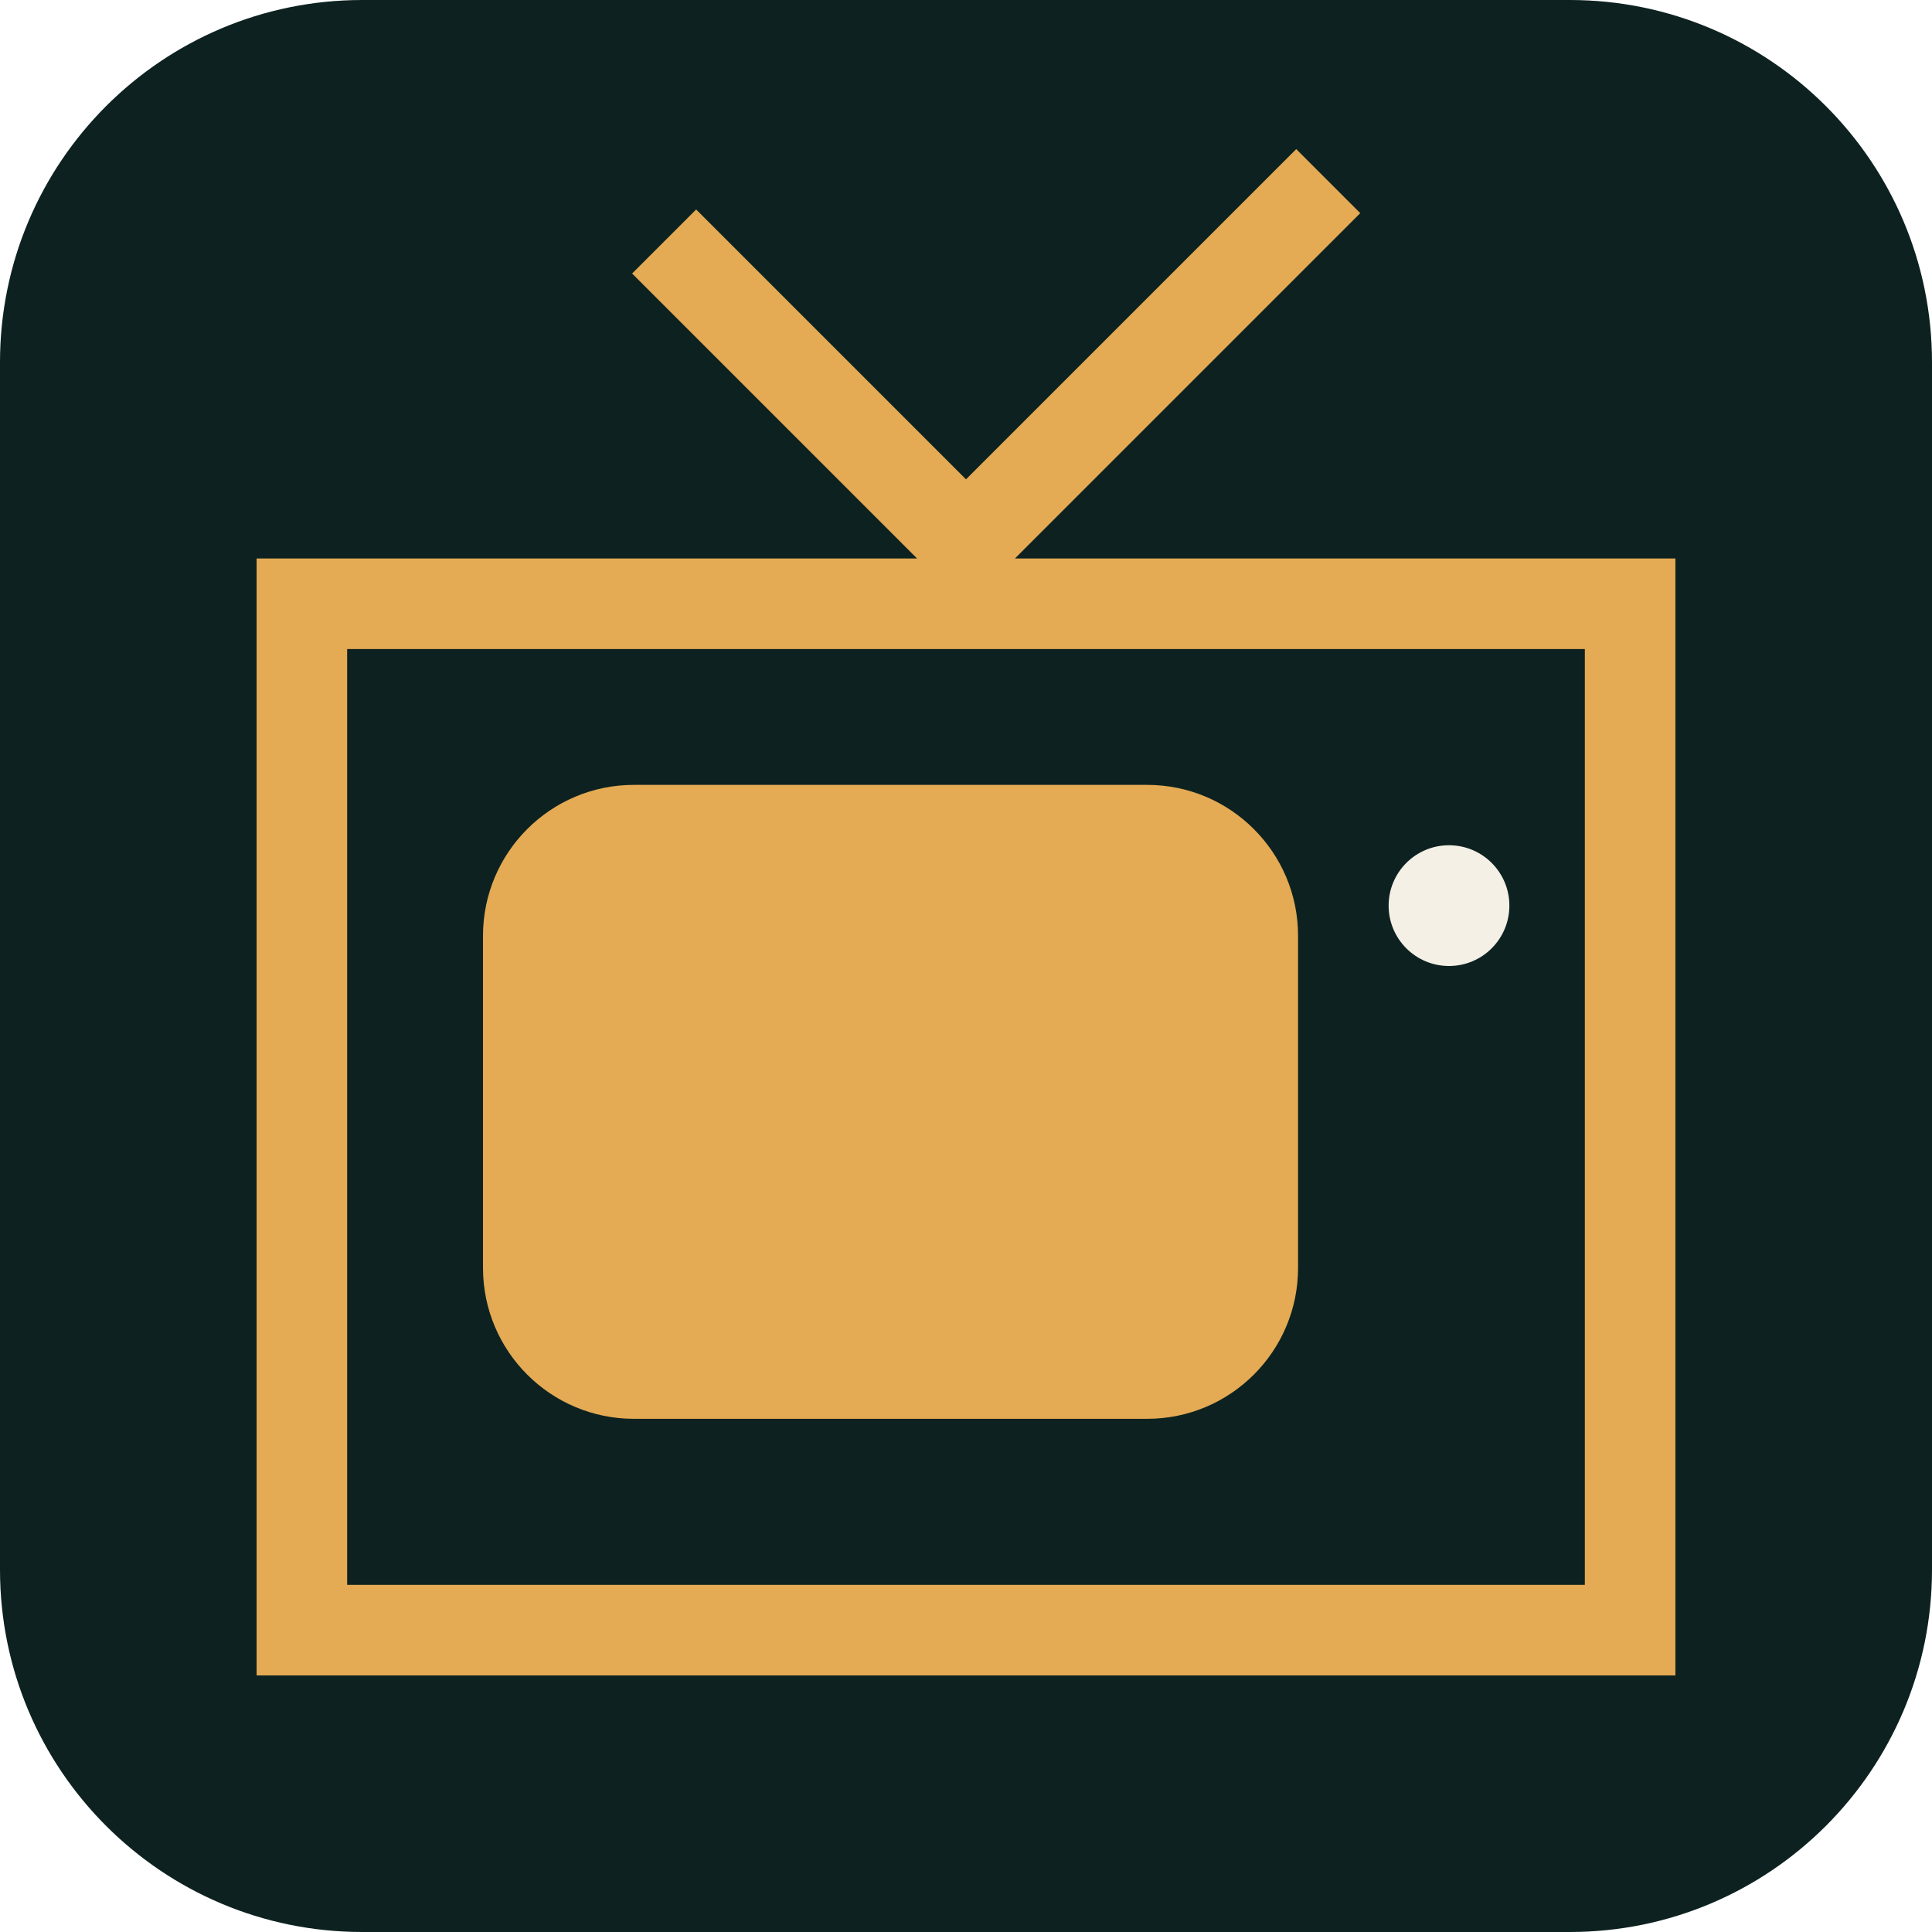
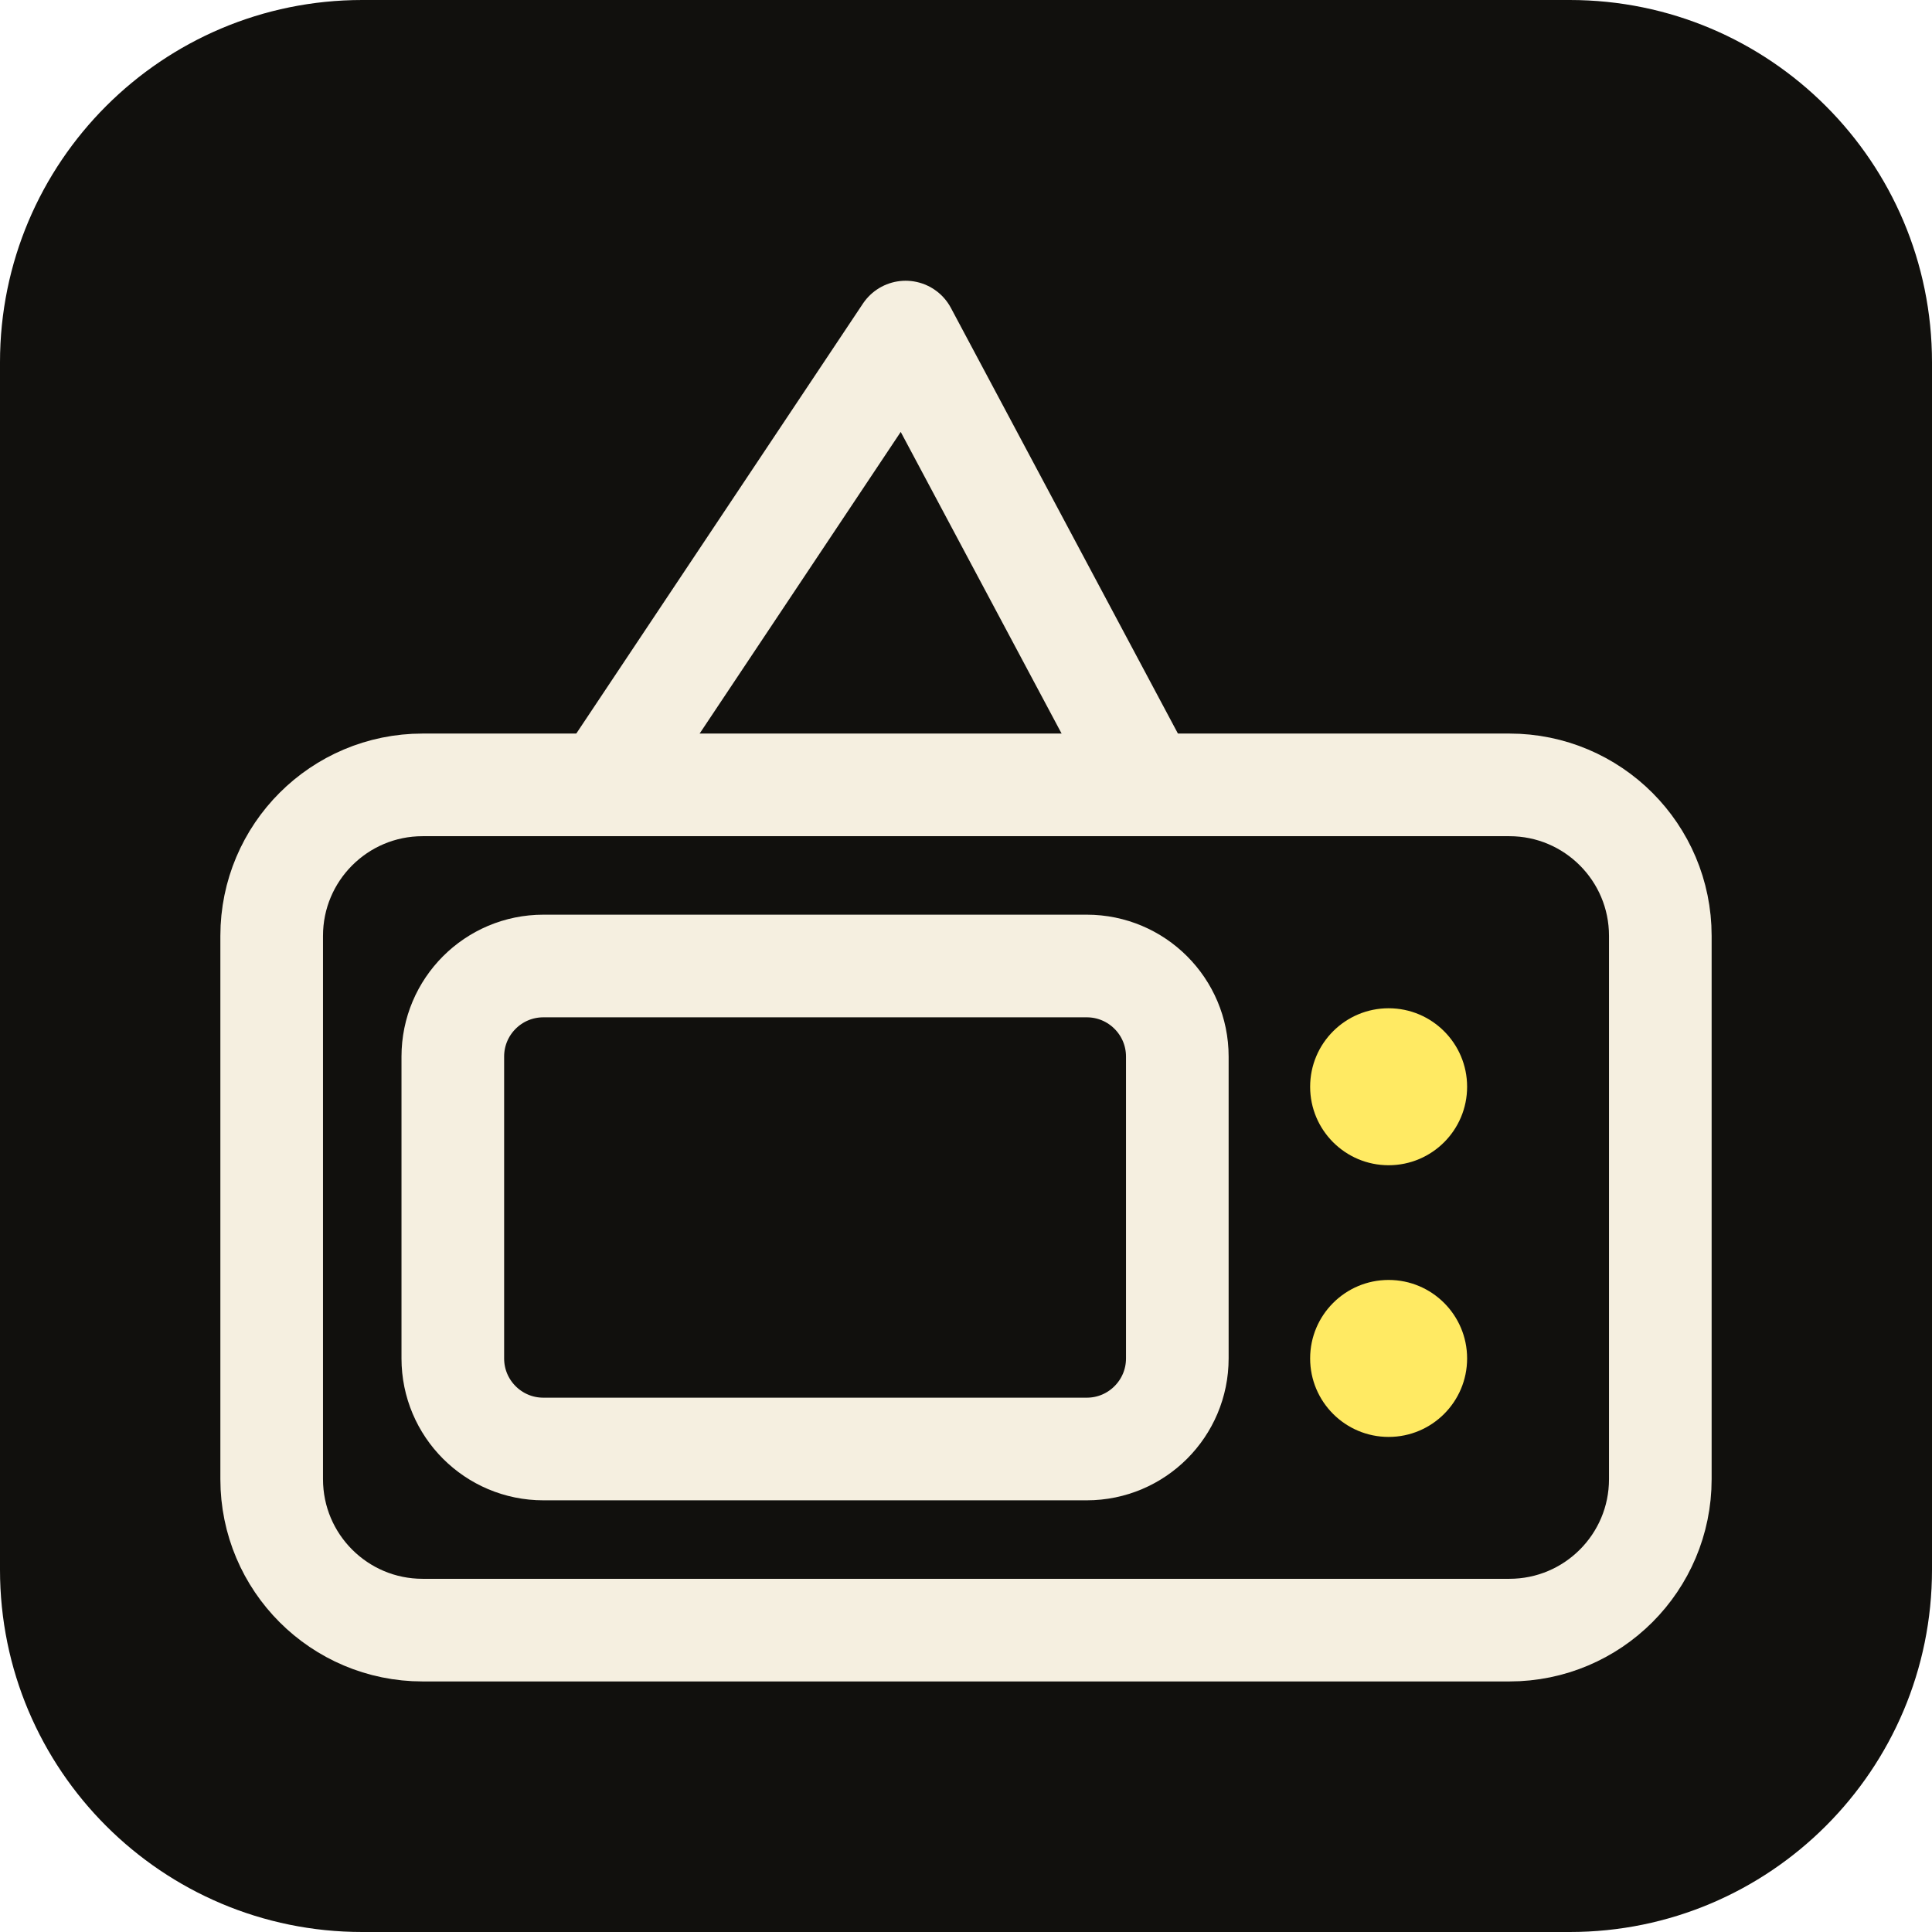
<svg xmlns="http://www.w3.org/2000/svg" viewBox="0 0 64 64">
-   <rect width="64" height="64" rx="12" fill="#0d2220" />
-   <path d="M22 8 32 18 44 6M10 20h44v34H10z" stroke="#e4aa54" fill="none" stroke-width="3" />
-   <rect x="16" y="26" width="27" height="21" rx="5" fill="#e4aa54" />
-   <circle cx="48" cy="30" r="2" fill="#f4f0e6" />
+   <rect width="64" height="64" rx="12" fill="#11100d" />
+   <g fill="none" stroke="#f5efe0" stroke-width="3.4" stroke-linecap="round" stroke-linejoin="round">
+     <path d="M20 26 L30 11 M38 26 L30 11" />
+     <rect x="9" y="26" width="46" height="28" rx="5" />
+     <rect x="15" y="32" width="24" height="16" rx="3" />
+   </g>
+   <circle cx="46" cy="36" r="2.6" fill="#ffea63" />
+   <circle cx="46" cy="45" r="2.6" fill="#ffea63" />
</svg>
